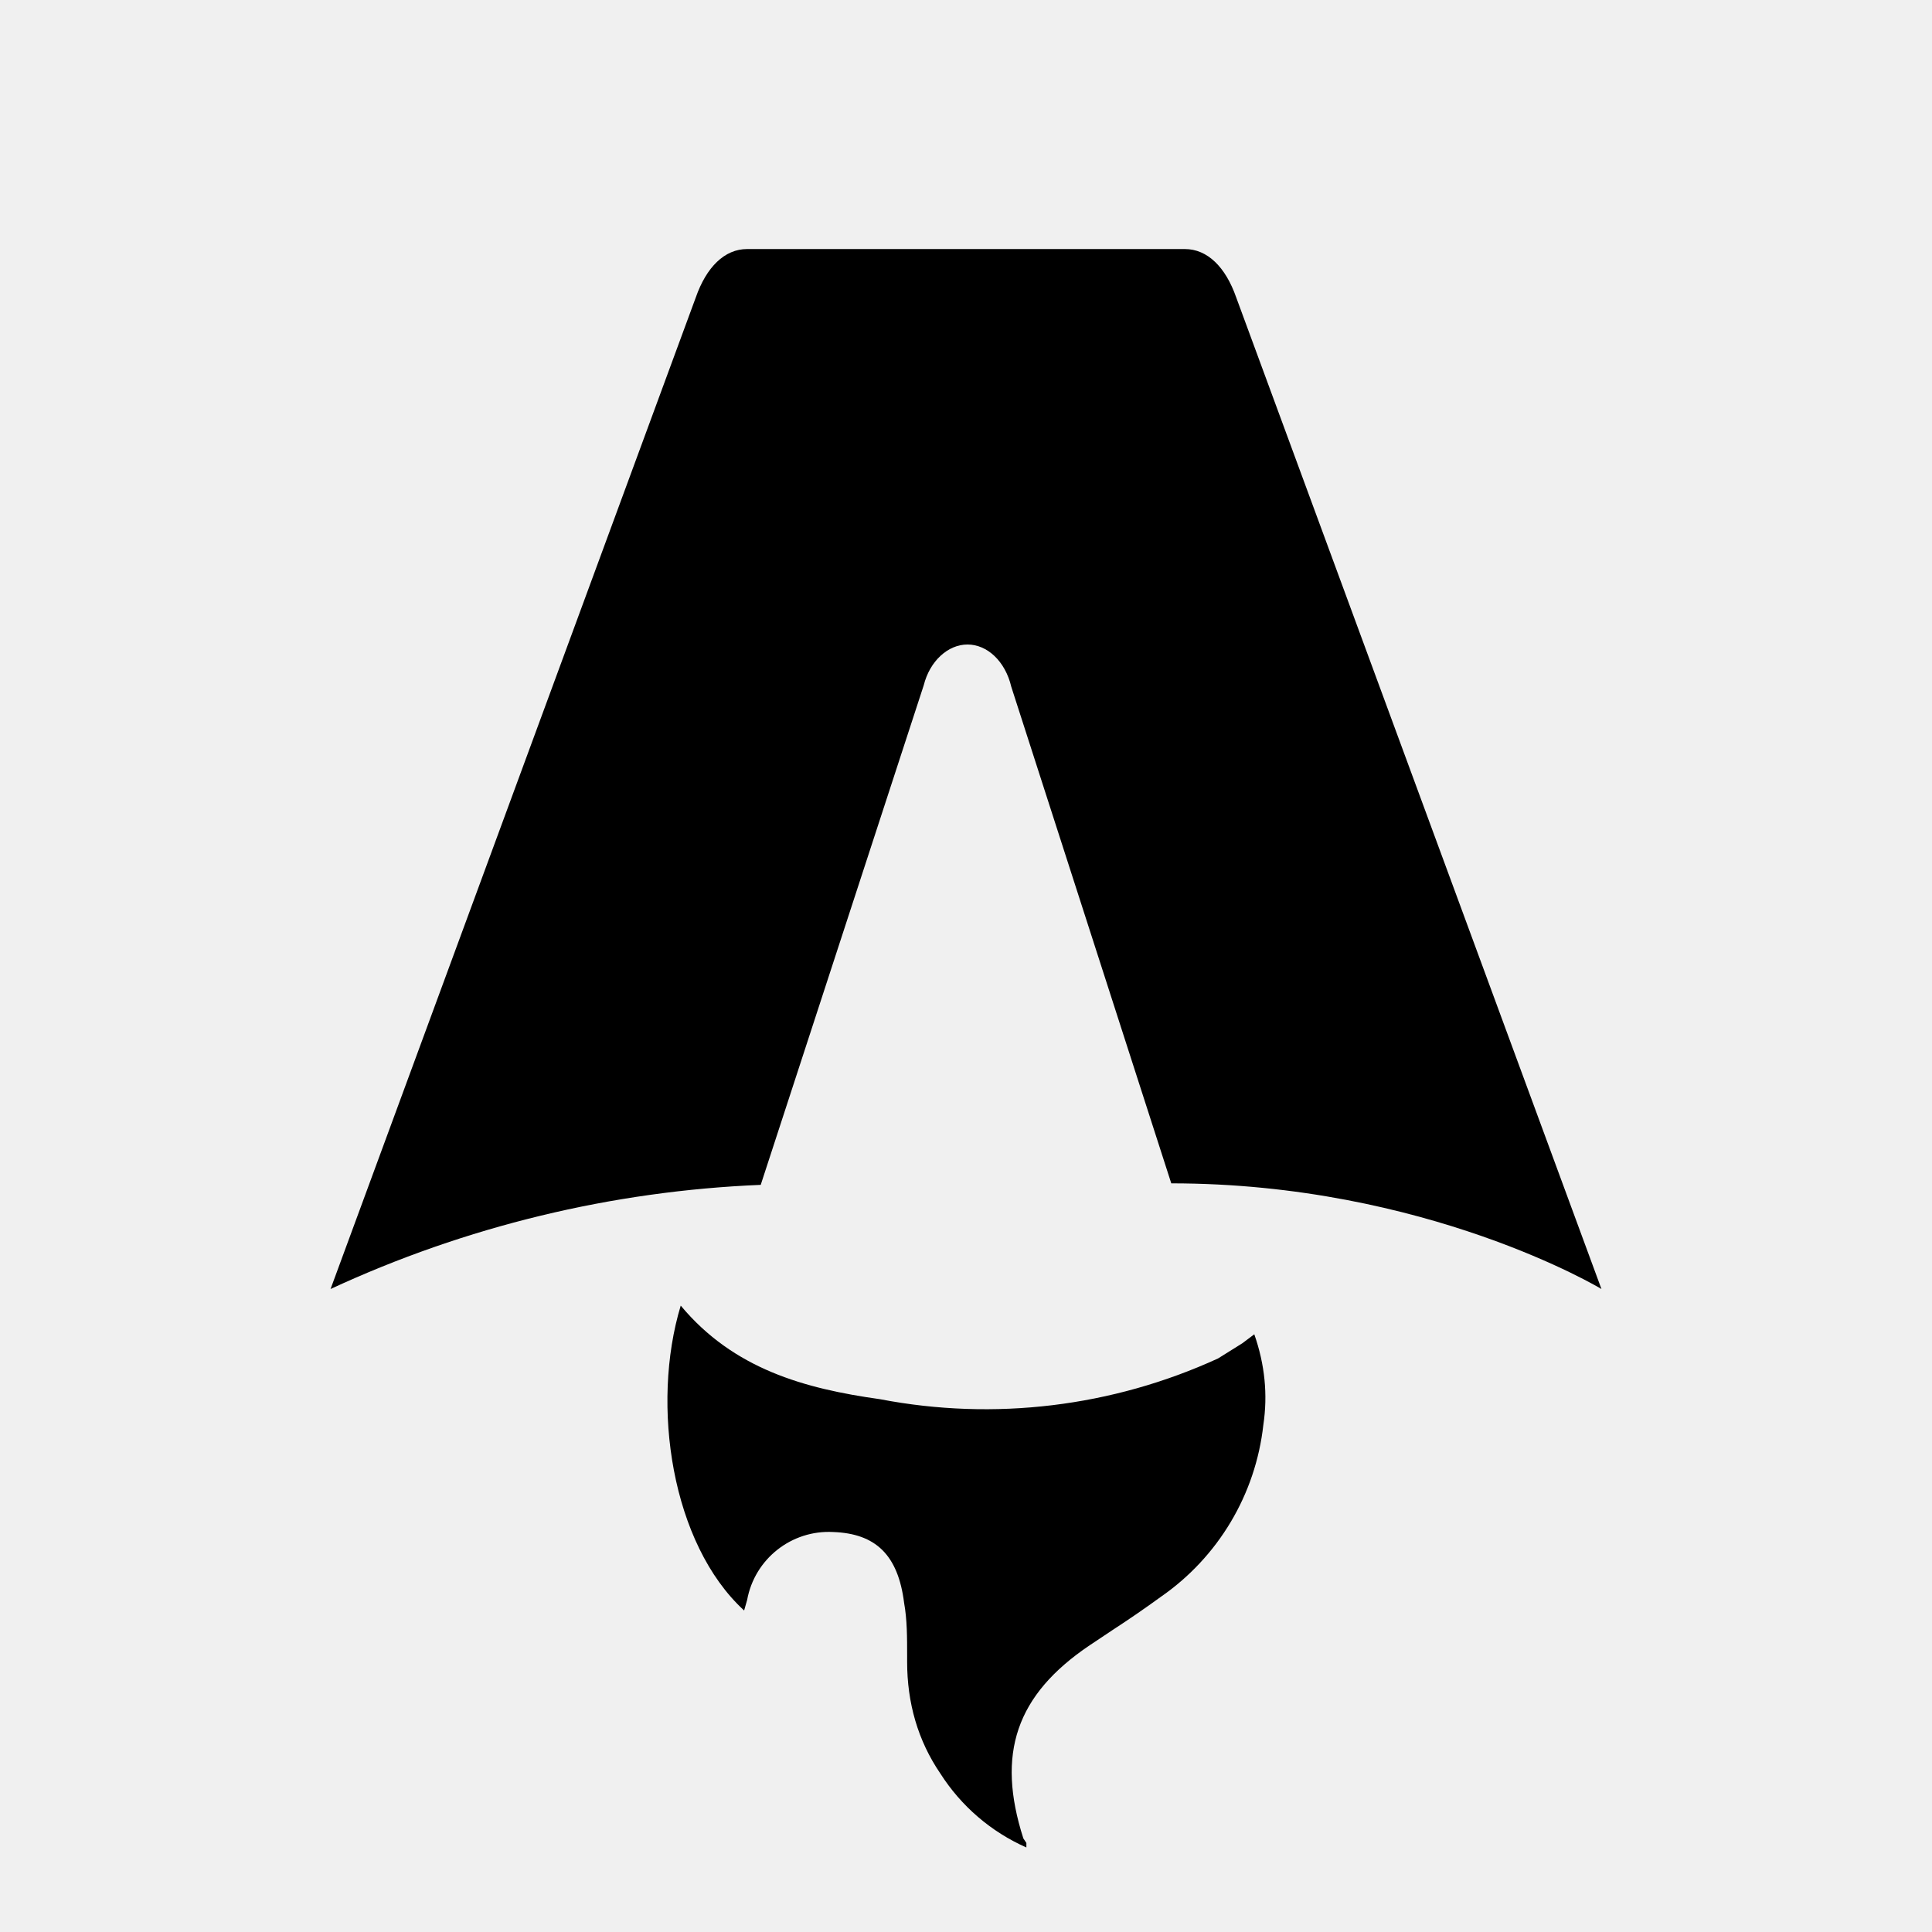
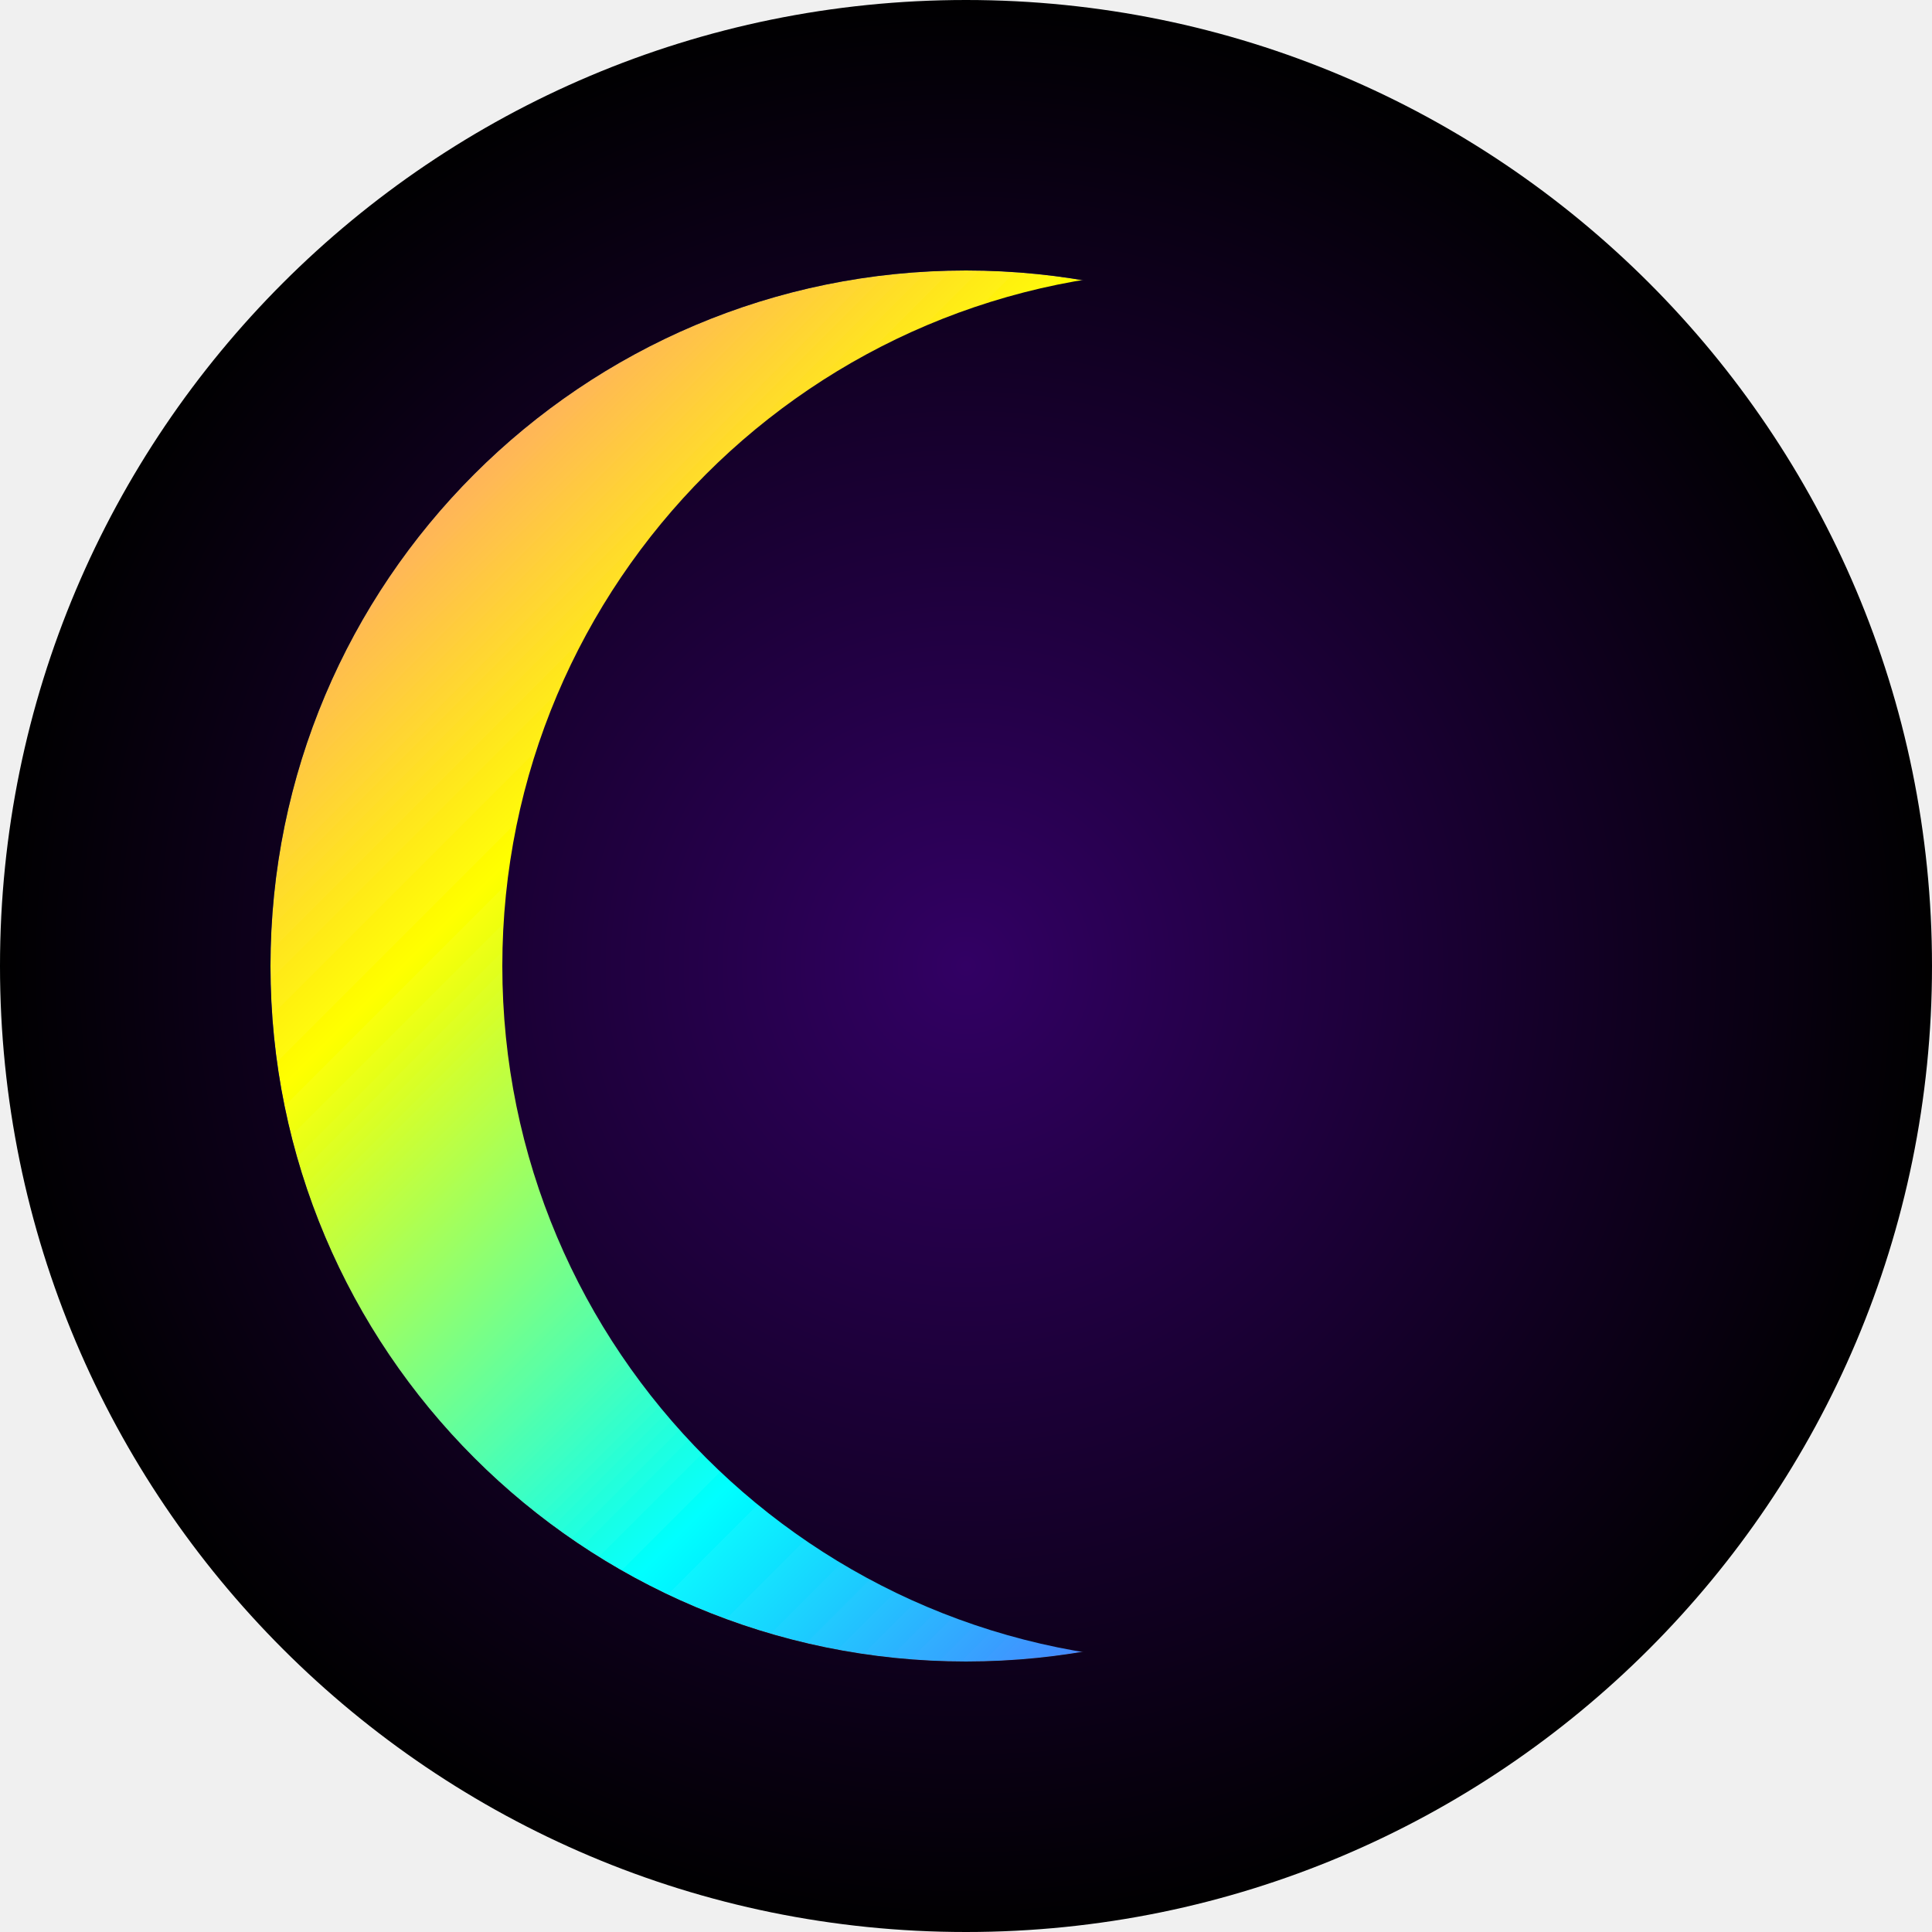
- <svg xmlns="http://www.w3.org/2000/svg" fill="none" viewBox="0 0 128 128">
-   <path d="M50.4 78.5a75.1 75.1 0 0 0-28.5 6.9l24.2-65.7c.7-2 1.9-3.2 3.4-3.2h29c1.5 0 2.7 1.2 3.4 3.2l24.2 65.7s-11.6-7-28.5-7L67 45.5c-.4-1.7-1.6-2.8-2.9-2.8-1.3 0-2.5 1.1-2.9 2.7L50.4 78.5Zm-1.1 28.2Zm-4.2-20.2c-2 6.6-.6 15.8 4.2 20.2a17.5 17.5 0 0 1 .2-.7 5.5 5.5 0 0 1 5.7-4.5c2.8.1 4.3 1.5 4.7 4.7.2 1.1.2 2.3.2 3.5v.4c0 2.7.7 5.2 2.2 7.4a13 13 0 0 0 5.7 4.9v-.3l-.2-.3c-1.8-5.6-.5-9.5 4.4-12.8l1.5-1a73 73 0 0 0 3.2-2.2 16 16 0 0 0 6.8-11.4c.3-2 .1-4-.6-6l-.8.6-1.6 1a37 37 0 0 1-22.4 2.7c-5-.7-9.7-2-13.2-6.2Z" />
-   <style>
-         path { fill: #000; }
-         @media (prefers-color-scheme: dark) {
-             path { fill: #FFF; }
-         }
-     </style>
+ <svg xmlns="http://www.w3.org/2000/svg" width="250" height="250" viewBox="0 0 250 250">
+   <defs>
+     <filter id="moonGlow" x="-50%" y="-50%" width="200%" height="200%">
+       <feDropShadow dx="0" dy="0" stdDeviation="5" flood-color="#ffff00" flood-opacity="0.8" />
+       <feGaussianBlur in="SourceGraphic" stdDeviation="5" result="blur" />
+       <feFlood flood-color="#ffffff" flood-opacity="0.7" result="flood" />
+       <feComposite in="flood" in2="blur" operator="in" result="glow" />
+       <feMerge>
+         <feMergeNode in="glow" />
+         <feMergeNode in="SourceGraphic" />
+       </feMerge>
+     </filter>
+     <radialGradient id="deepSpaceGradient" cx="50%" cy="50%" r="50%" fx="50%" fy="50%">
+       <stop offset="0%" style="stop-color:rgb(50,0,100);stop-opacity:1" />
+       <stop offset="100%" style="stop-color:rgb(0,0,0);stop-opacity:1" />
+     </radialGradient>
+     <linearGradient id="vibrantMoonGradient" x1="0%" y1="0%" x2="100%" y2="100%">
+       <stop offset="0%" style="stop-color:rgb(255,105,180);stop-opacity:1" />
+       <stop offset="30%" style="stop-color:rgb(255,255,0);stop-opacity:1" />
+       <stop offset="60%" style="stop-color:rgb(0,255,255);stop-opacity:1" />
+       <stop offset="100%" style="stop-color:rgb(150,0,255);stop-opacity:1" />
+     </linearGradient>
+     <mask id="moonMask">
+       <circle cx="125" cy="125" r="90" fill="white" />
+       <circle cx="155" cy="125" r="90" fill="black" />
+     </mask>
+   </defs>
+   <circle cx="125" cy="125" r="125" fill="url(#deepSpaceGradient)" />
+   <circle cx="125" cy="125" r="90" fill="url(#vibrantMoonGradient)" mask="url(#moonMask)" filter="url(#moonGlow)" />
</svg>
